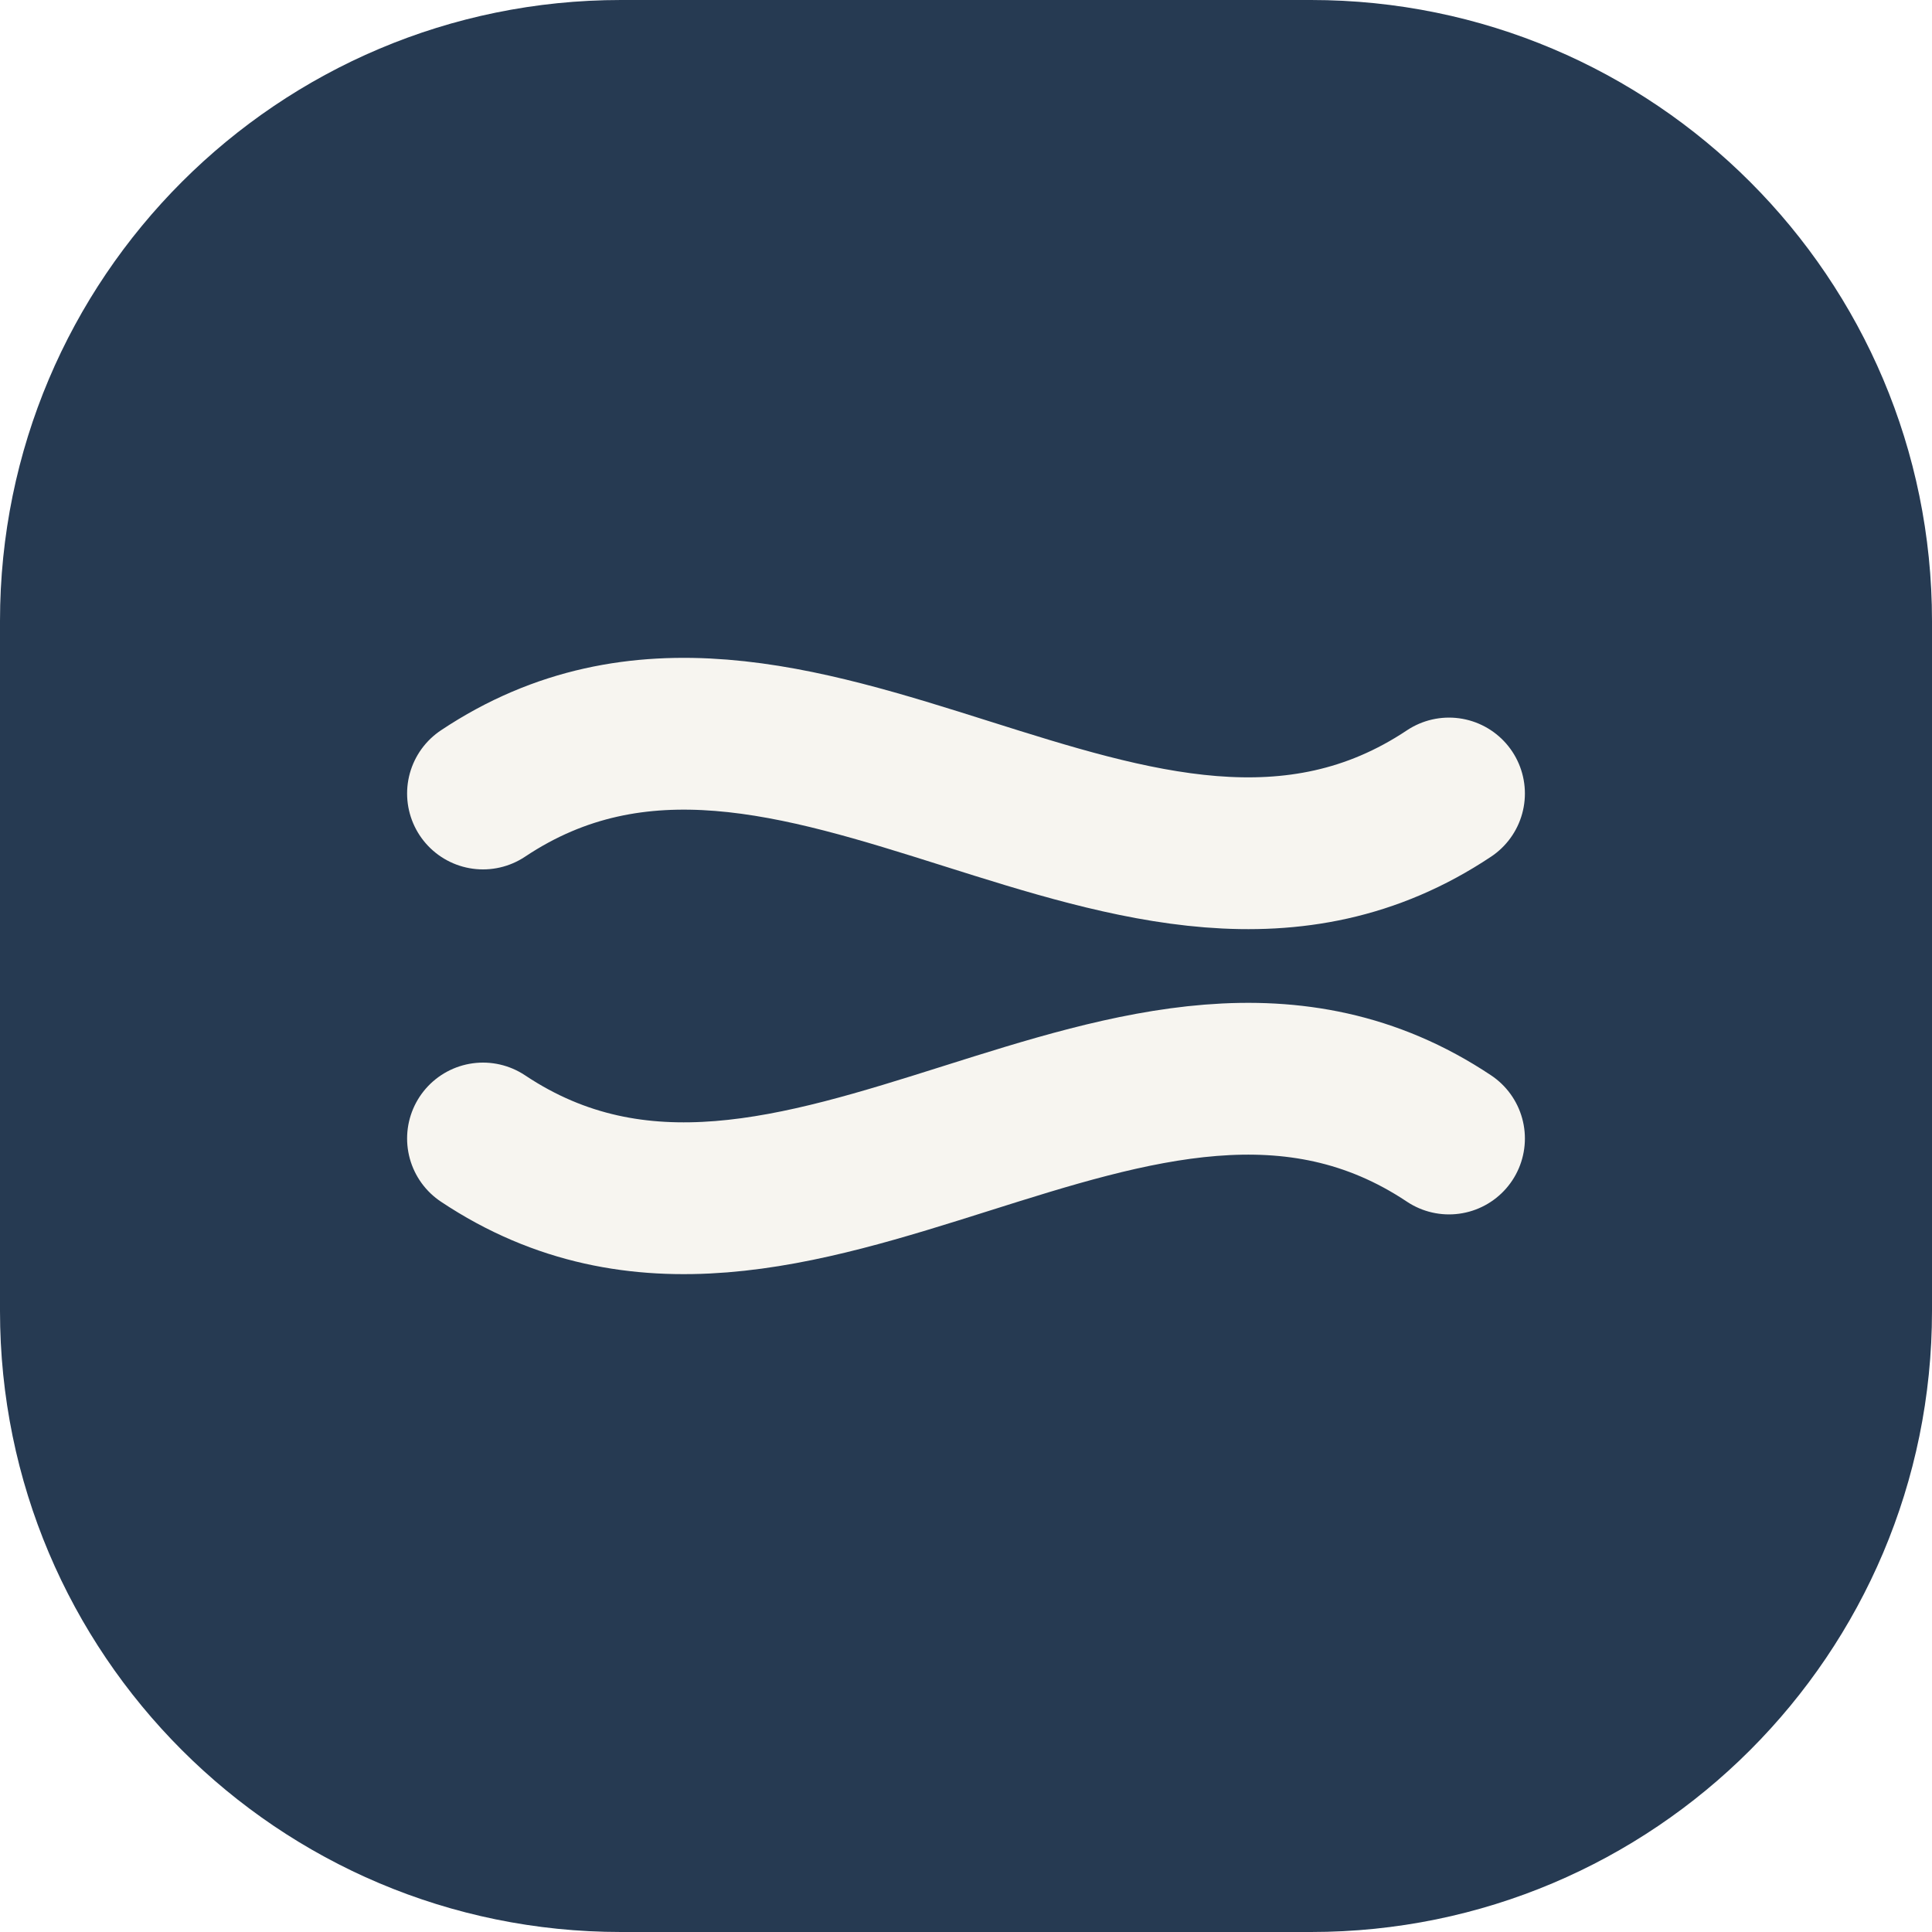
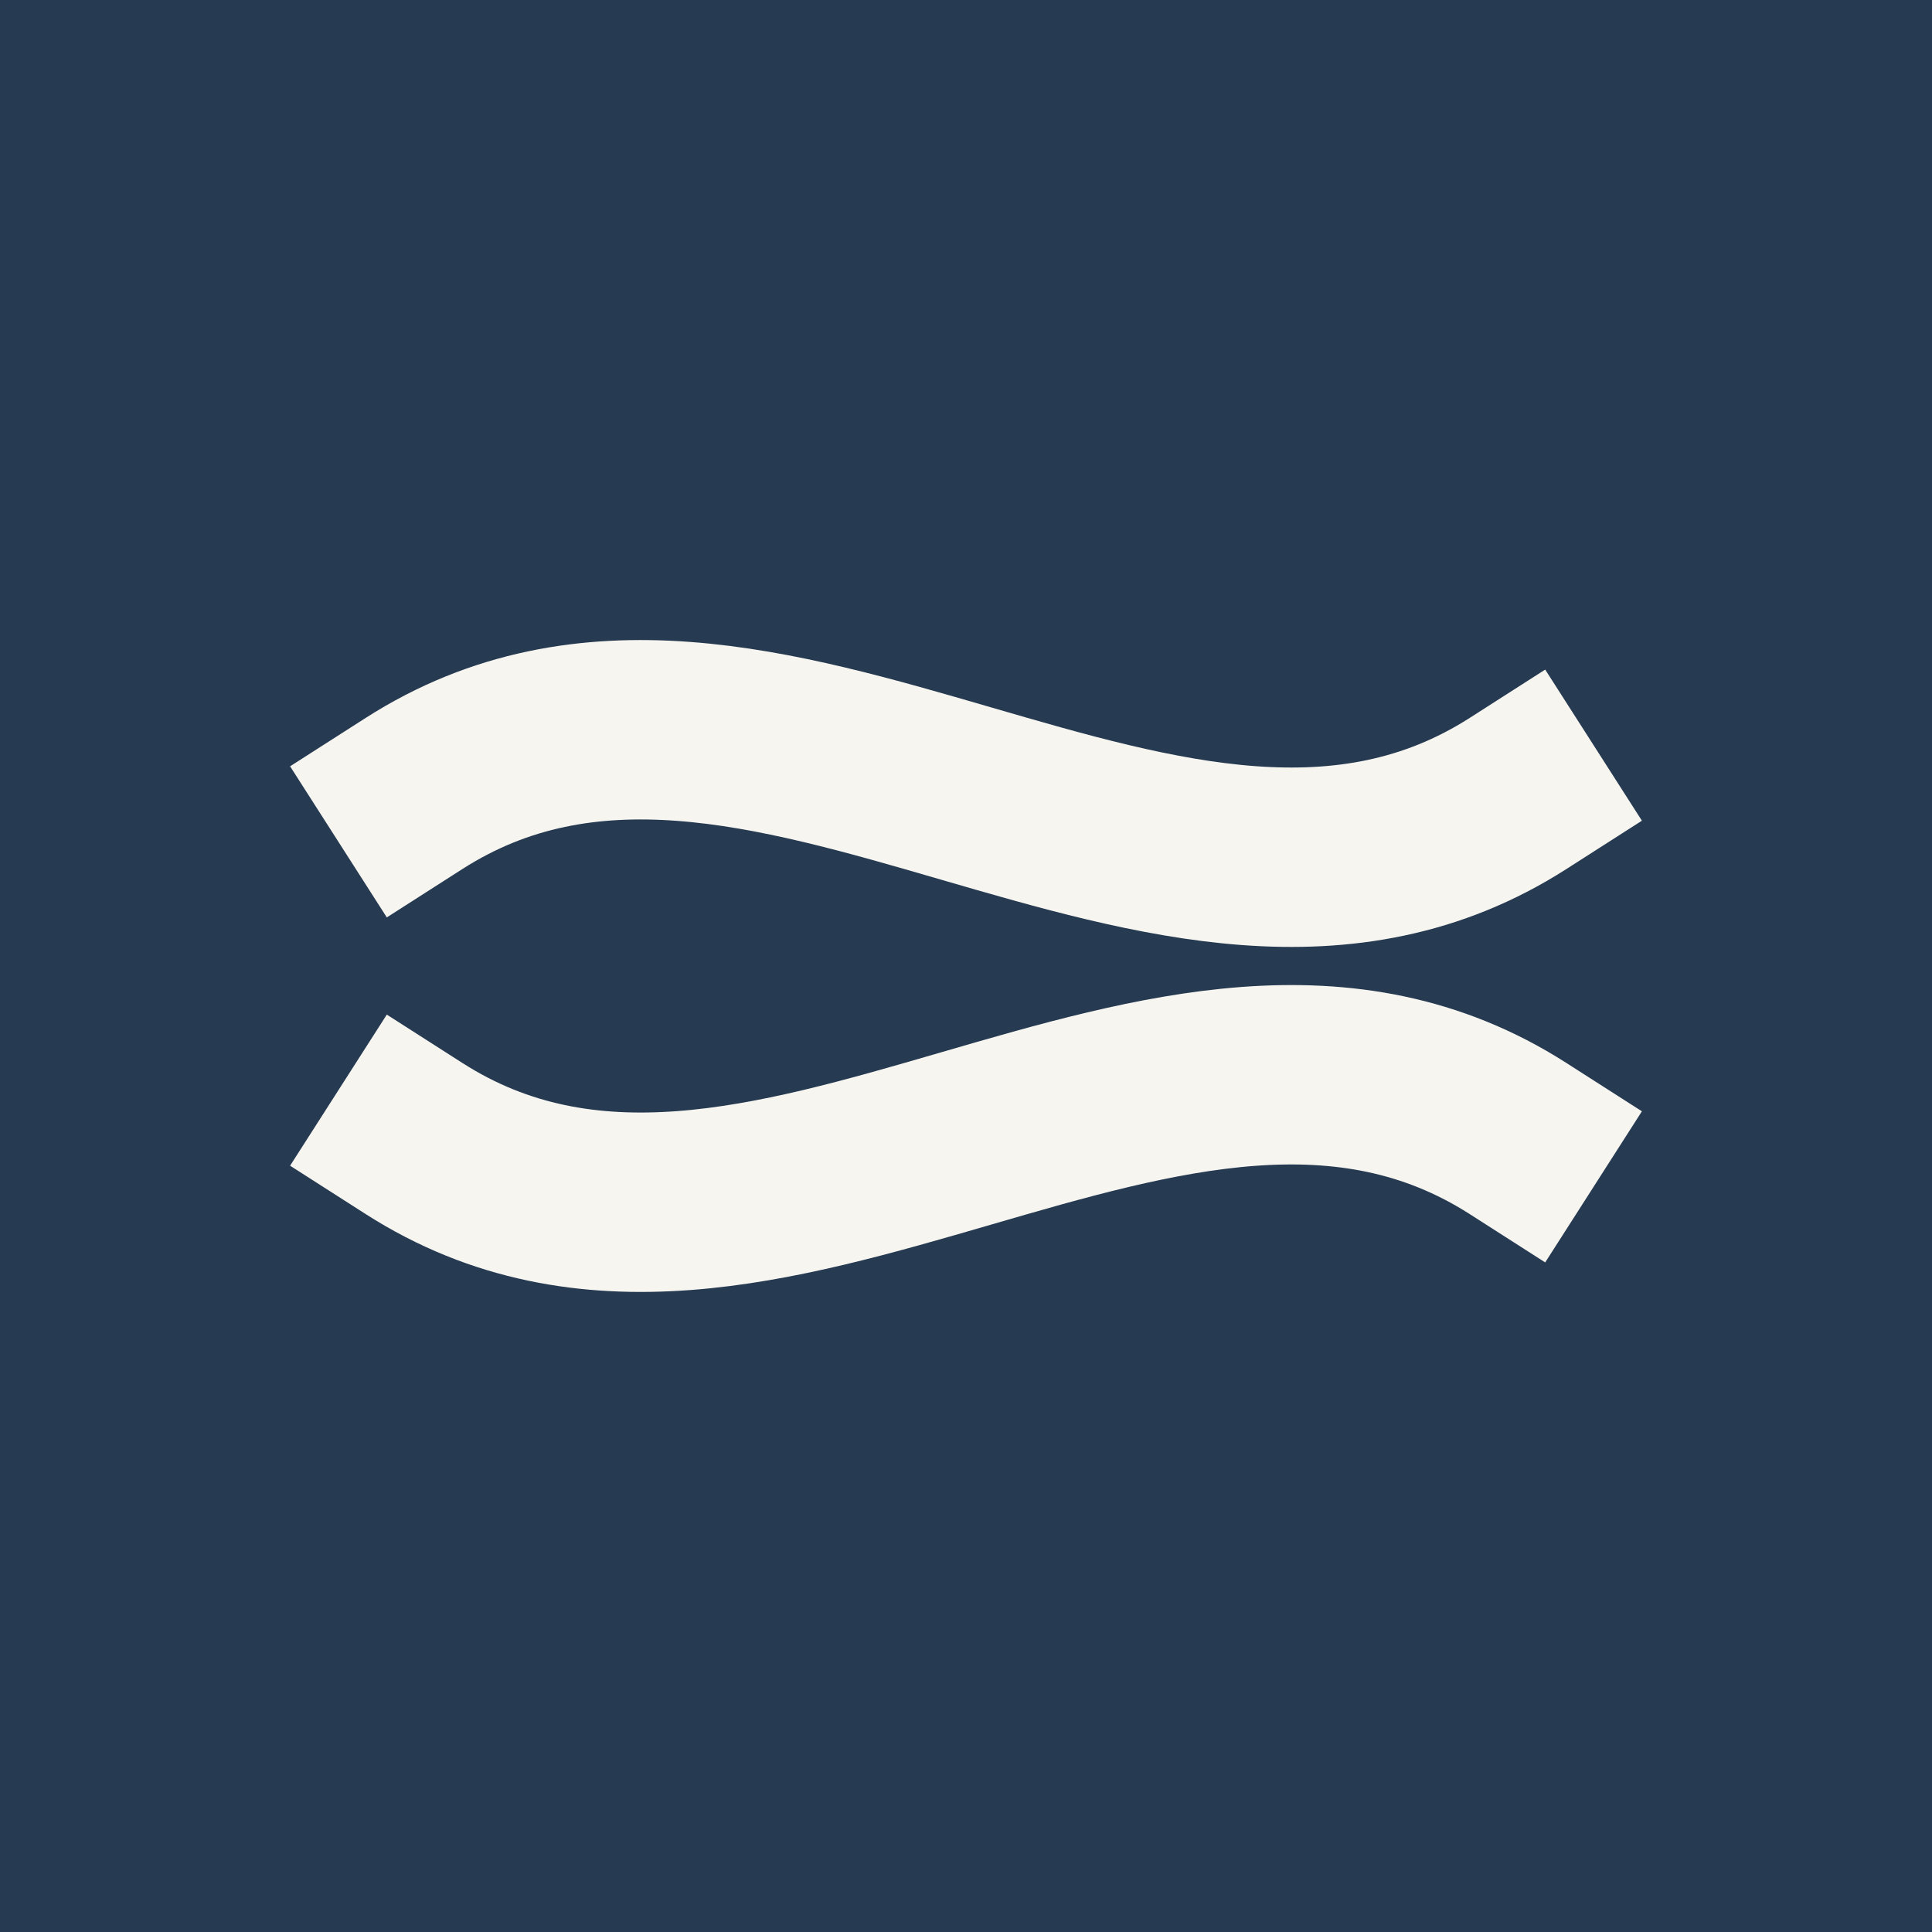
<svg xmlns="http://www.w3.org/2000/svg" viewBox="0 0 28 28">
-   <rect width="28" height="28" rx="9" fill="#263A52" />
-   <path d="M7 11.5c4.5-3 9.5 3 14 0M7 16.5c4.5 3 9.5-3 14 0" fill="none" stroke="#F7F5F0" stroke-width="2.2" stroke-linecap="round" />
+   <rect width="28" height="28" fill="#263A52" />
+   <path d="M6 11.5c5-3.2 11 3.2 16 0M6 16.5c5 3.2 11-3.2 16 0" fill="none" stroke="#F7F5F0" stroke-width="2.6" stroke-linecap="square" />
</svg>
